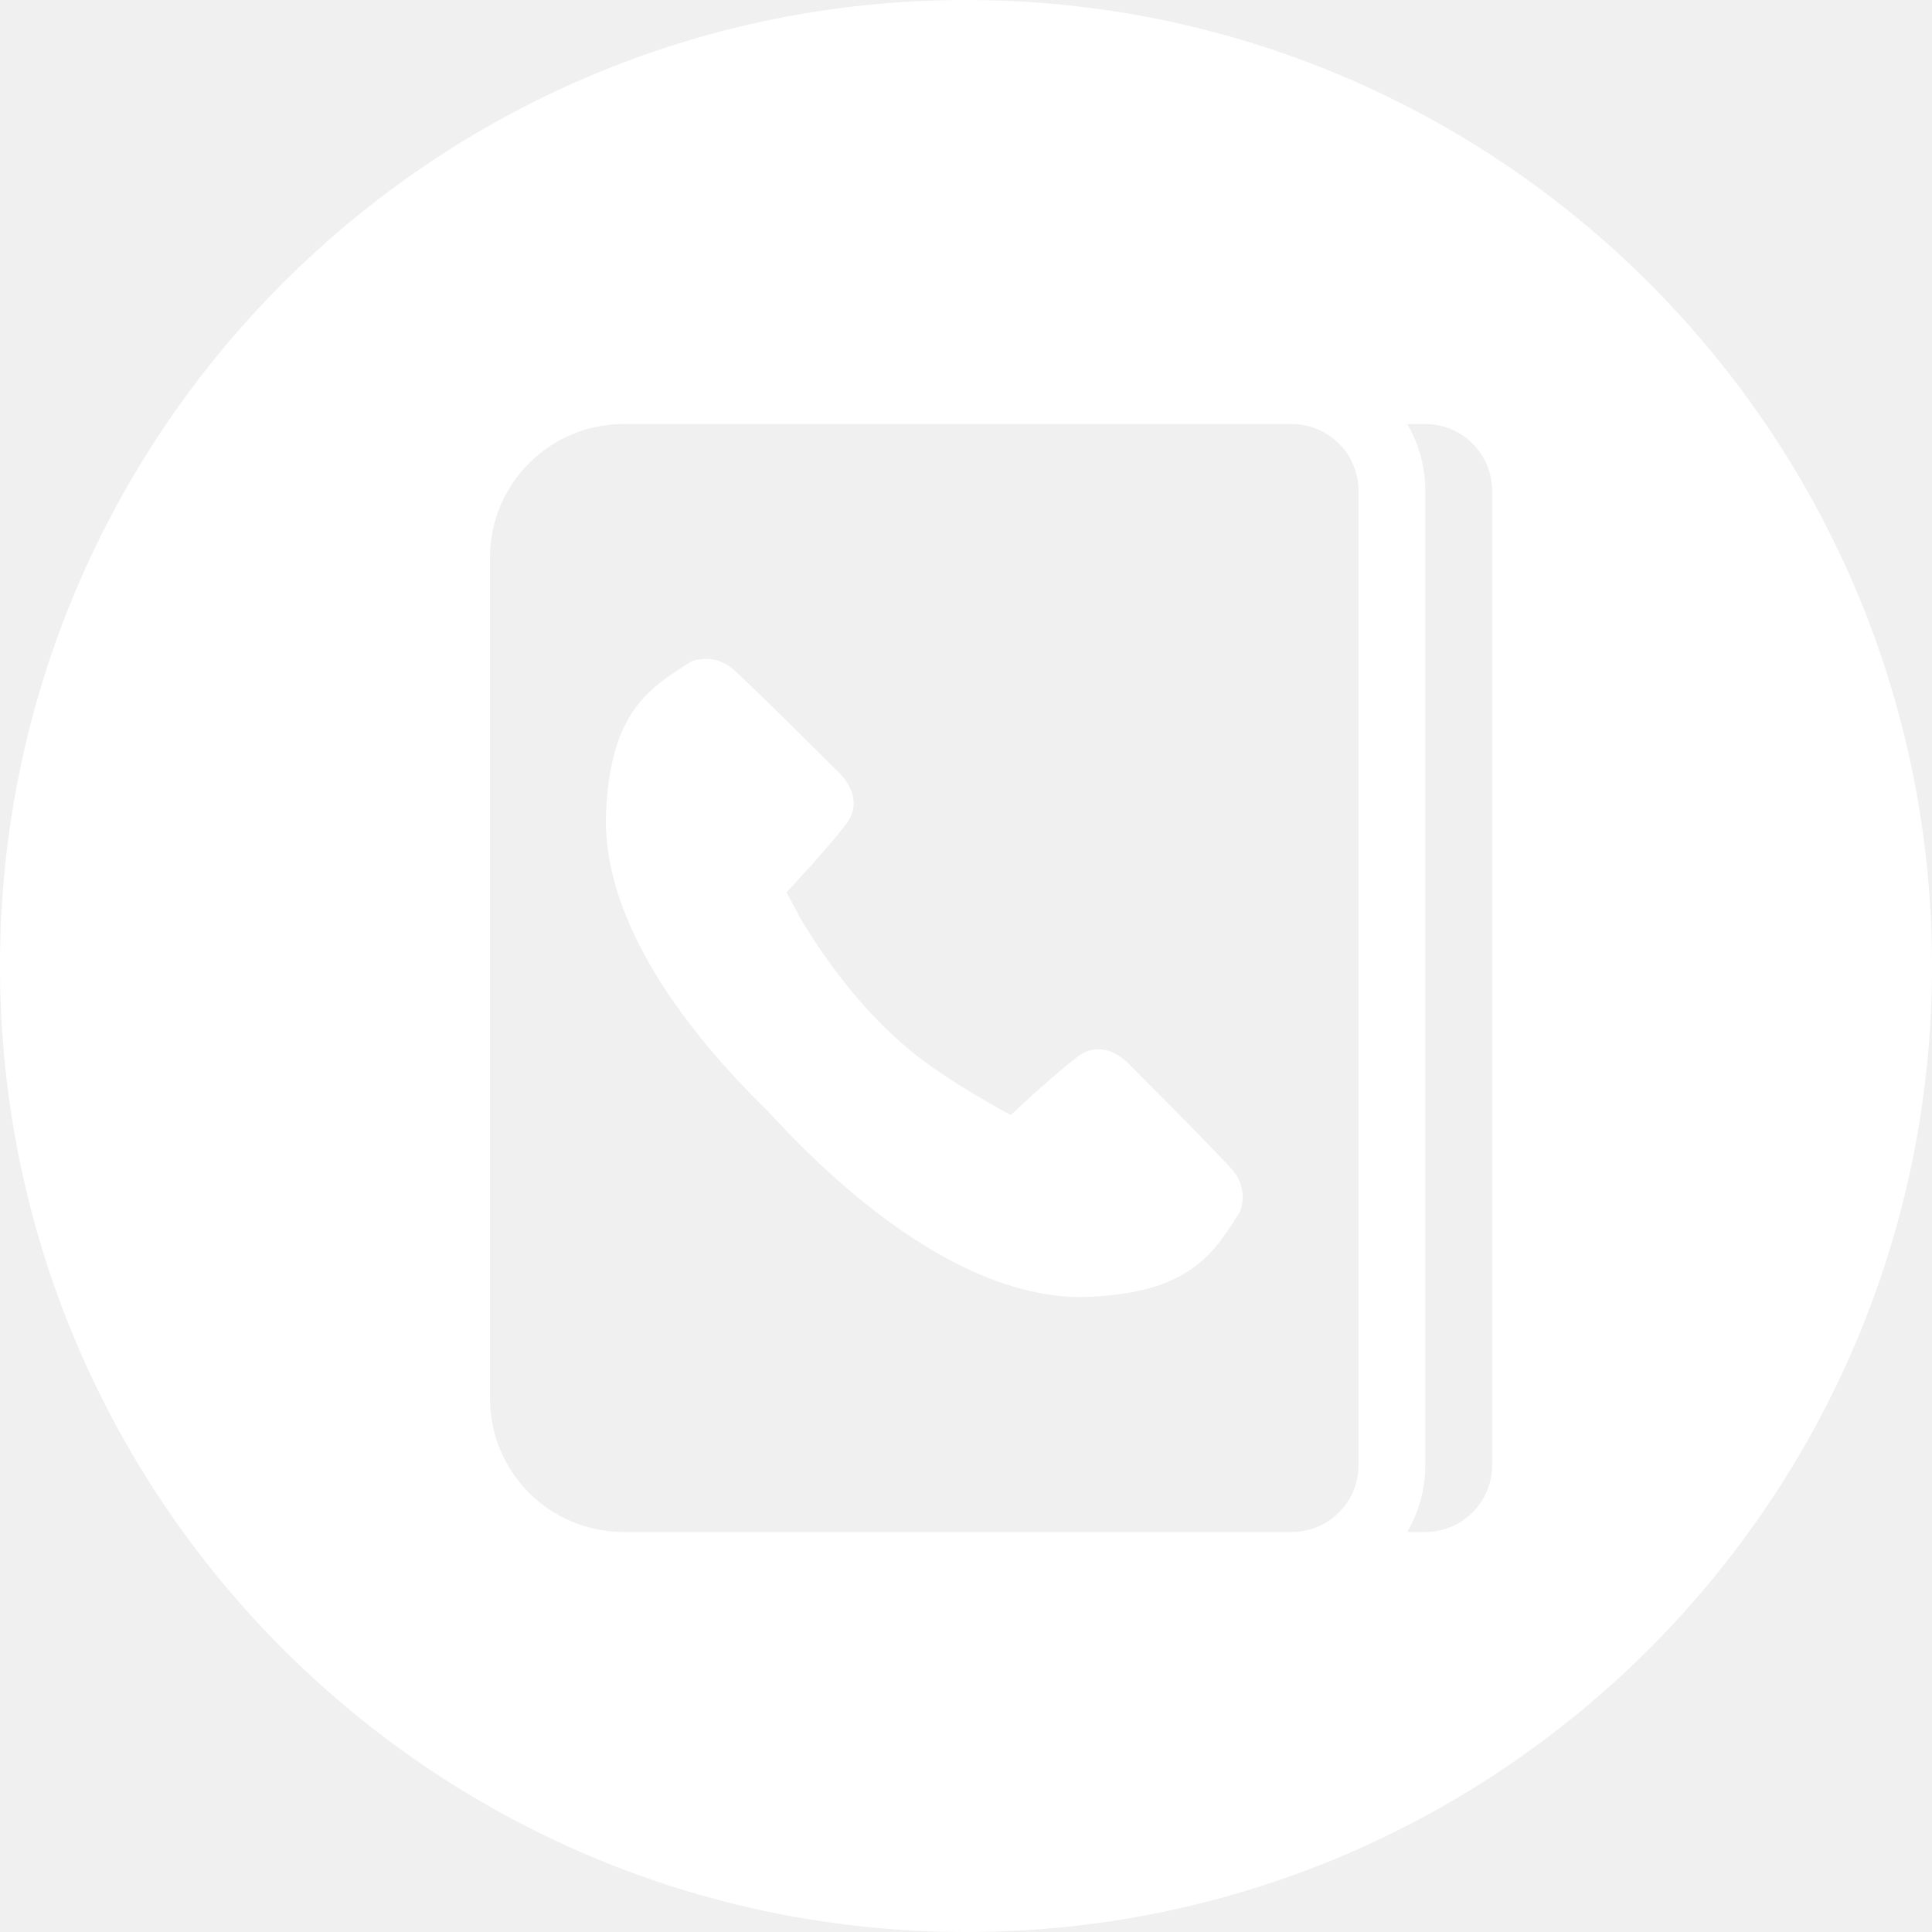
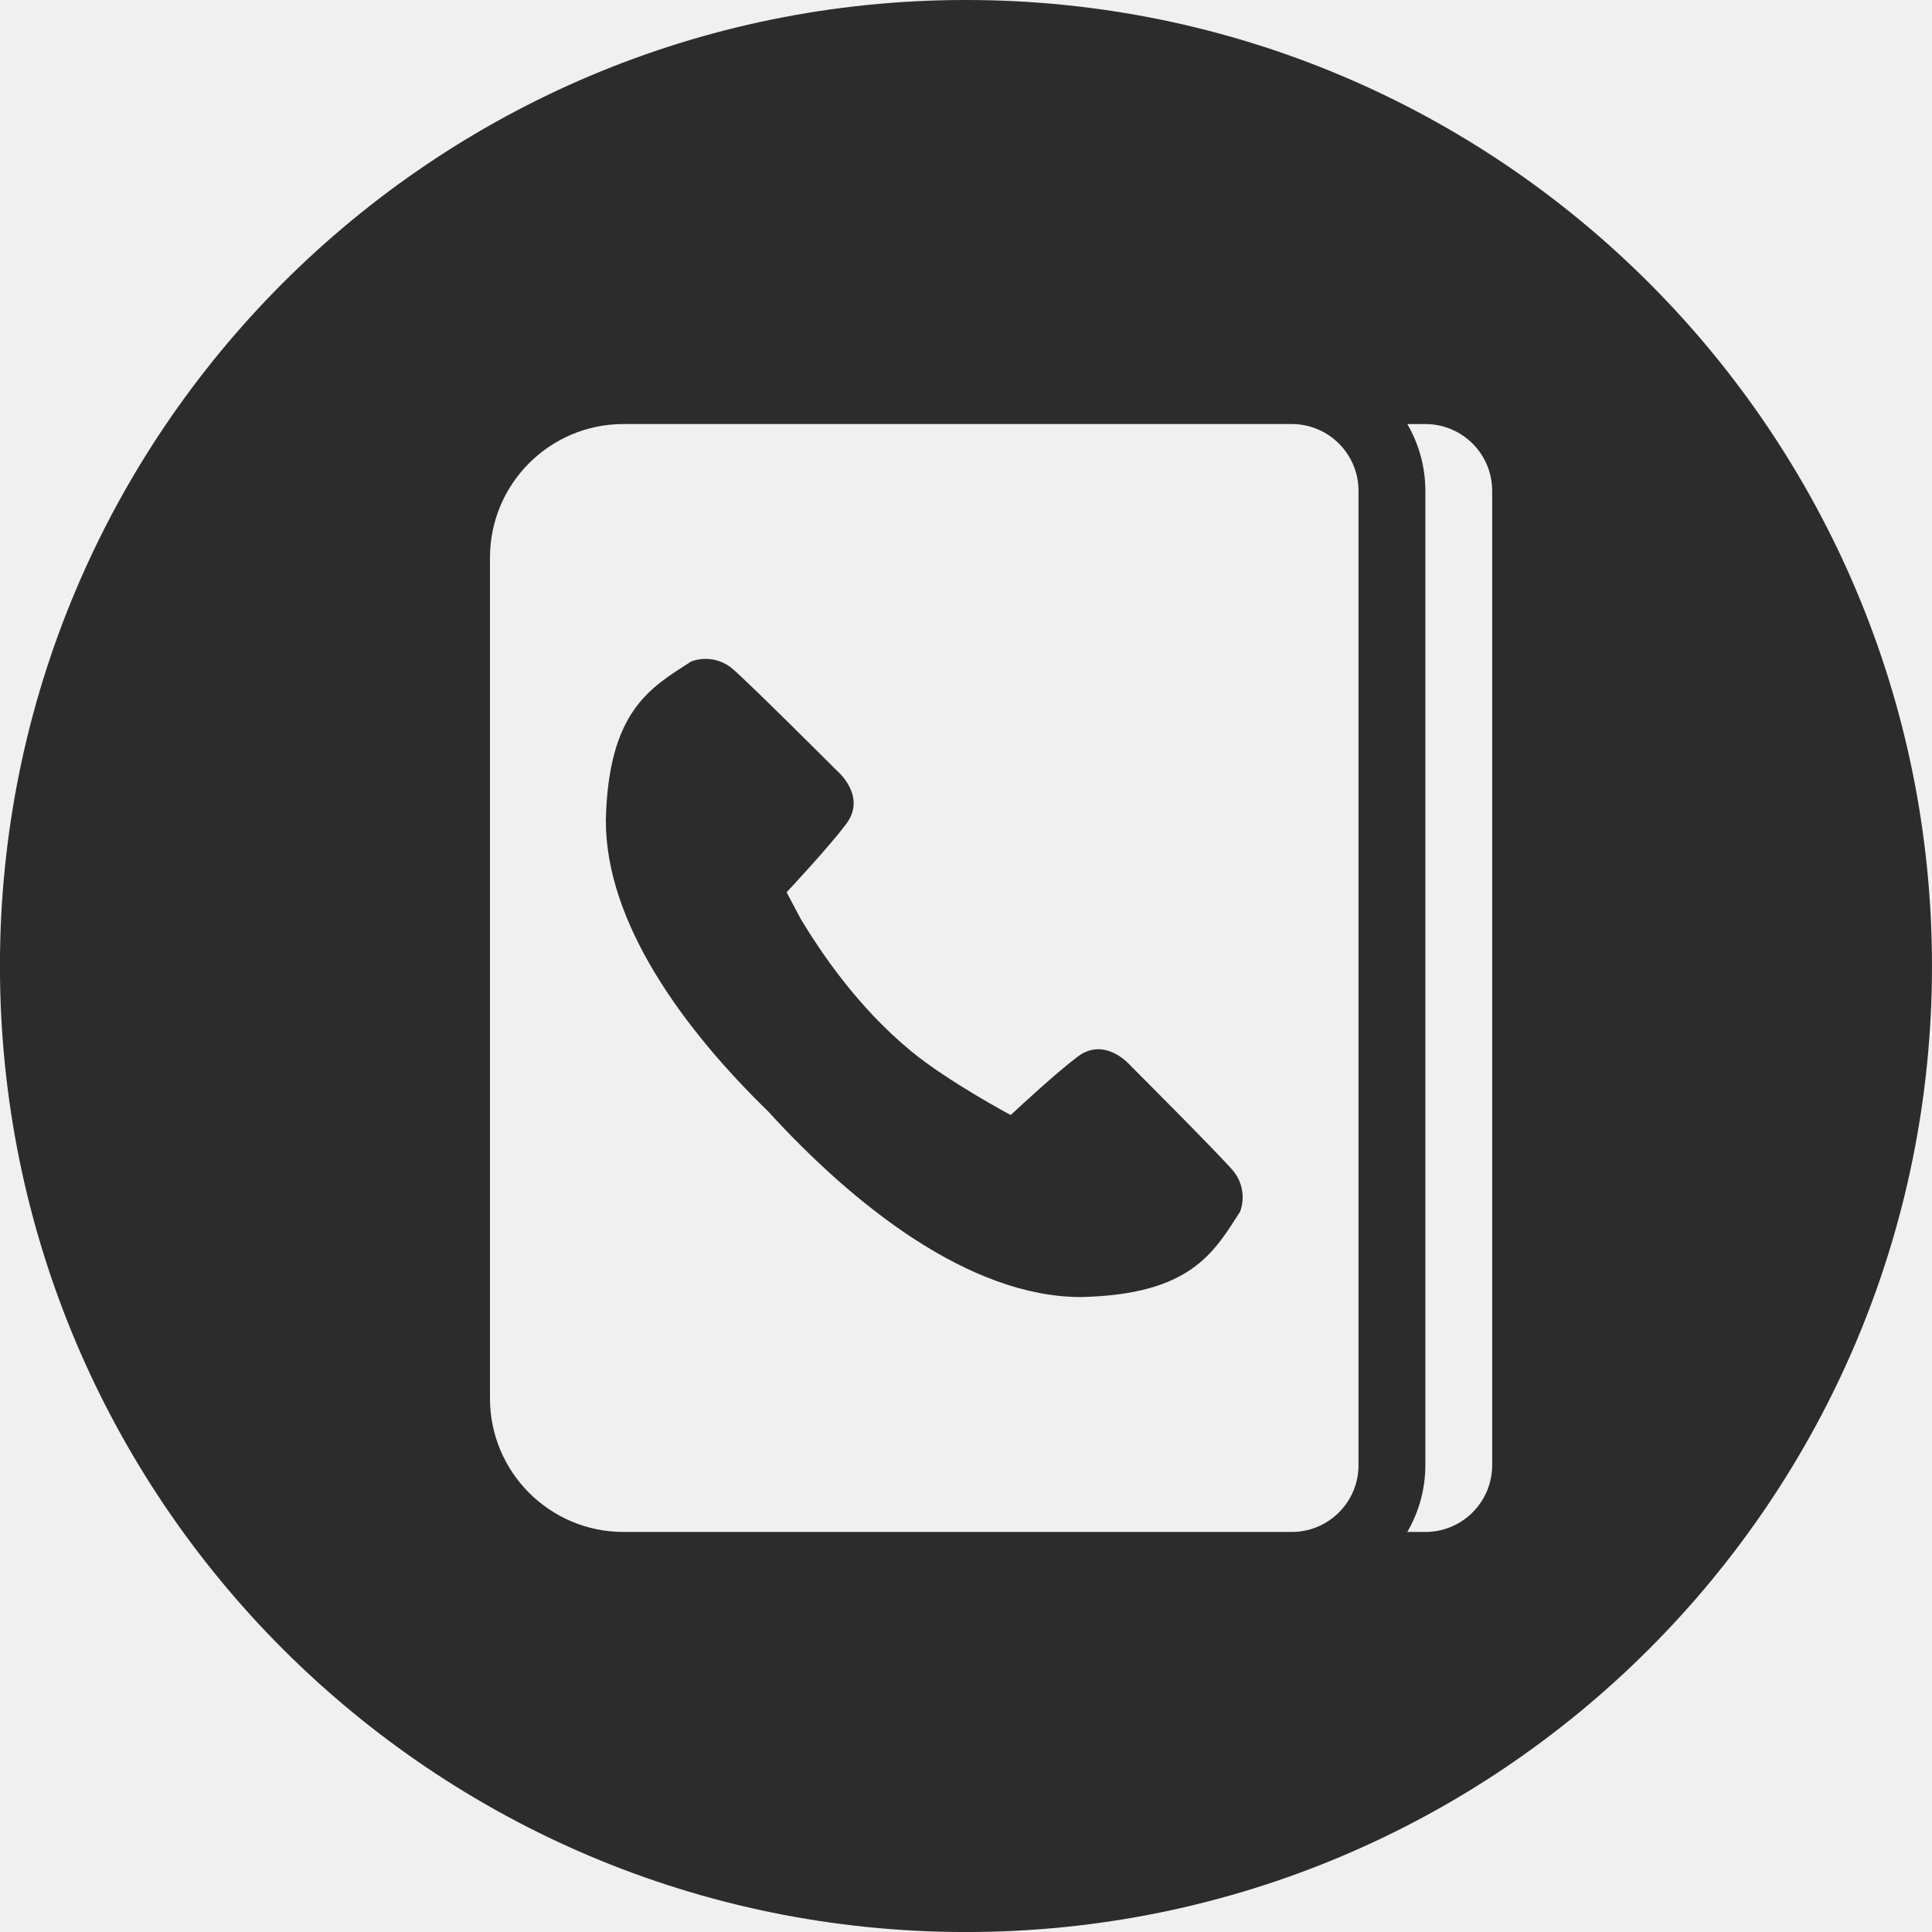
- <svg xmlns="http://www.w3.org/2000/svg" version="1.1" width="512" height="512" x="0" y="0" viewBox="0 0 299.995 299.995" style="enable-background:new 0 0 512 512" xml:space="preserve" class="">
-   <g>
-     <link type="text/css" rel="stylesheet" id="dark-mode-general-link" />
-     <link type="text/css" rel="stylesheet" id="dark-mode-custom-link" />
-     <style type="text/css" id="dark-mode-custom-style" />
-     <g>
-       <g>
-         <g>
-           <path d="M149.992,0.001C67.156,0.001,0,67.159,0,149.998c0,82.837,67.156,149.997,149.992,149.997     c82.842,0,150.003-67.161,150.003-149.997C299.995,67.159,232.834,0.001,149.992,0.001z M210.947,217.132v10.374     c0,5.729-4.645,10.374-10.374,10.374h-10.374h-57.256H96.829c-11.458,0-20.749-9.29-20.749-20.749V86.592     c0-11.458,9.29-20.749,20.749-20.749h36.113h57.256h10.374c5.729,0,10.374,4.645,10.374,10.374v10.375h0.001V217.132z      M231.695,86.592v130.54v10.374c0,5.729-4.645,10.374-10.374,10.374h-2.806c1.774-3.055,2.806-6.593,2.806-10.374v-10.374V86.592     V76.219c0-3.781-1.032-7.319-2.806-10.374h2.806c5.729,0,10.374,4.645,10.374,10.374V86.592z" fill="#ffffff" data-original="#000000" style="" class="" />
-           <path d="M175.591,165.517c0,0-3.909-4.692-8.237-1.455c-3.226,2.412-9.023,7.776-10.416,9.078c0,0-9.69-5.166-15.424-9.884     c-8.494-6.985-14.174-15.608-17.151-20.513l-2.223-4.191c0.775-0.835,6.71-7.189,9.277-10.639     c3.232-4.326-1.452-8.235-1.452-8.235s-13.183-13.183-16.184-15.798c-3.003-2.622-6.461-1.167-6.461-1.167     c-6.315,4.082-12.859,7.628-13.248,24.686c-0.013,15.969,12.109,32.438,25.215,45.188c13.131,14.402,31.162,28.833,48.588,28.817     c17.055-0.384,20.598-6.93,24.678-13.245c0,0,1.46-3.455-1.159-6.458C188.774,178.693,175.591,165.517,175.591,165.517z" fill="#ffffff" data-original="#000000" style="" class="" />
+ <svg xmlns="http://www.w3.org/2000/svg" width="299.995" height="299.994" viewBox="0 0 299.995 299.994">
+   <defs>
+     <style>
+       .cls-1 {
+         fill: #2c2c2c;
+       }
+     </style>
+   </defs>
+   <g id="contact" transform="translate(0 -0.001)">
+     <g id="Group_13" data-name="Group 13">
+       <g id="Group_12" data-name="Group 12">
+         <g id="Group_11" data-name="Group 11">
+           <path id="Path_28" data-name="Path 28" class="cls-1" d="M149.992,0a150,150,0,1,0,150,150A150,150,0,0,0,149.992,0Zm60.955,217.131v10.374a10.375,10.375,0,0,1-10.374,10.374H96.829A20.75,20.75,0,0,1,76.08,217.131V86.592A20.75,20.75,0,0,1,96.829,65.843H200.572a10.375,10.375,0,0,1,10.374,10.374V86.592h0v130.54ZM231.7,86.592V227.506a10.375,10.375,0,0,1-10.374,10.374h-2.806a20.592,20.592,0,0,0,2.806-10.374V76.219a20.592,20.592,0,0,0-2.806-10.374h2.806A10.375,10.375,0,0,1,231.7,76.219Z" />
+           <path id="Path_29" data-name="Path 29" class="cls-1" d="M175.591,165.517s-3.909-4.692-8.237-1.455c-3.226,2.412-9.023,7.776-10.416,9.078,0,0-9.69-5.166-15.424-9.884-8.494-6.985-14.174-15.608-17.151-20.513l-2.223-4.191c.775-.835,6.71-7.189,9.277-10.639,3.232-4.326-1.452-8.235-1.452-8.235s-13.183-13.183-16.184-15.8a6.461,6.461,0,0,0-6.461-1.167c-6.315,4.082-12.859,7.628-13.248,24.686-.013,15.969,12.109,32.438,25.215,45.188,13.131,14.4,31.162,28.833,48.588,28.817,17.055-.384,20.6-6.93,24.678-13.245a6.451,6.451,0,0,0-1.159-6.458C188.774,178.693,175.591,165.517,175.591,165.517Z" />
        </g>
      </g>
    </g>
-     <g>
- </g>
-     <g>
- </g>
-     <g>
- </g>
-     <g>
- </g>
-     <g>
- </g>
-     <g>
- </g>
-     <g>
- </g>
-     <g>
- </g>
-     <g>
- </g>
-     <g>
- </g>
-     <g>
- </g>
-     <g>
- </g>
-     <g>
- </g>
-     <g>
- </g>
-     <g>
- </g>
  </g>
</svg>
